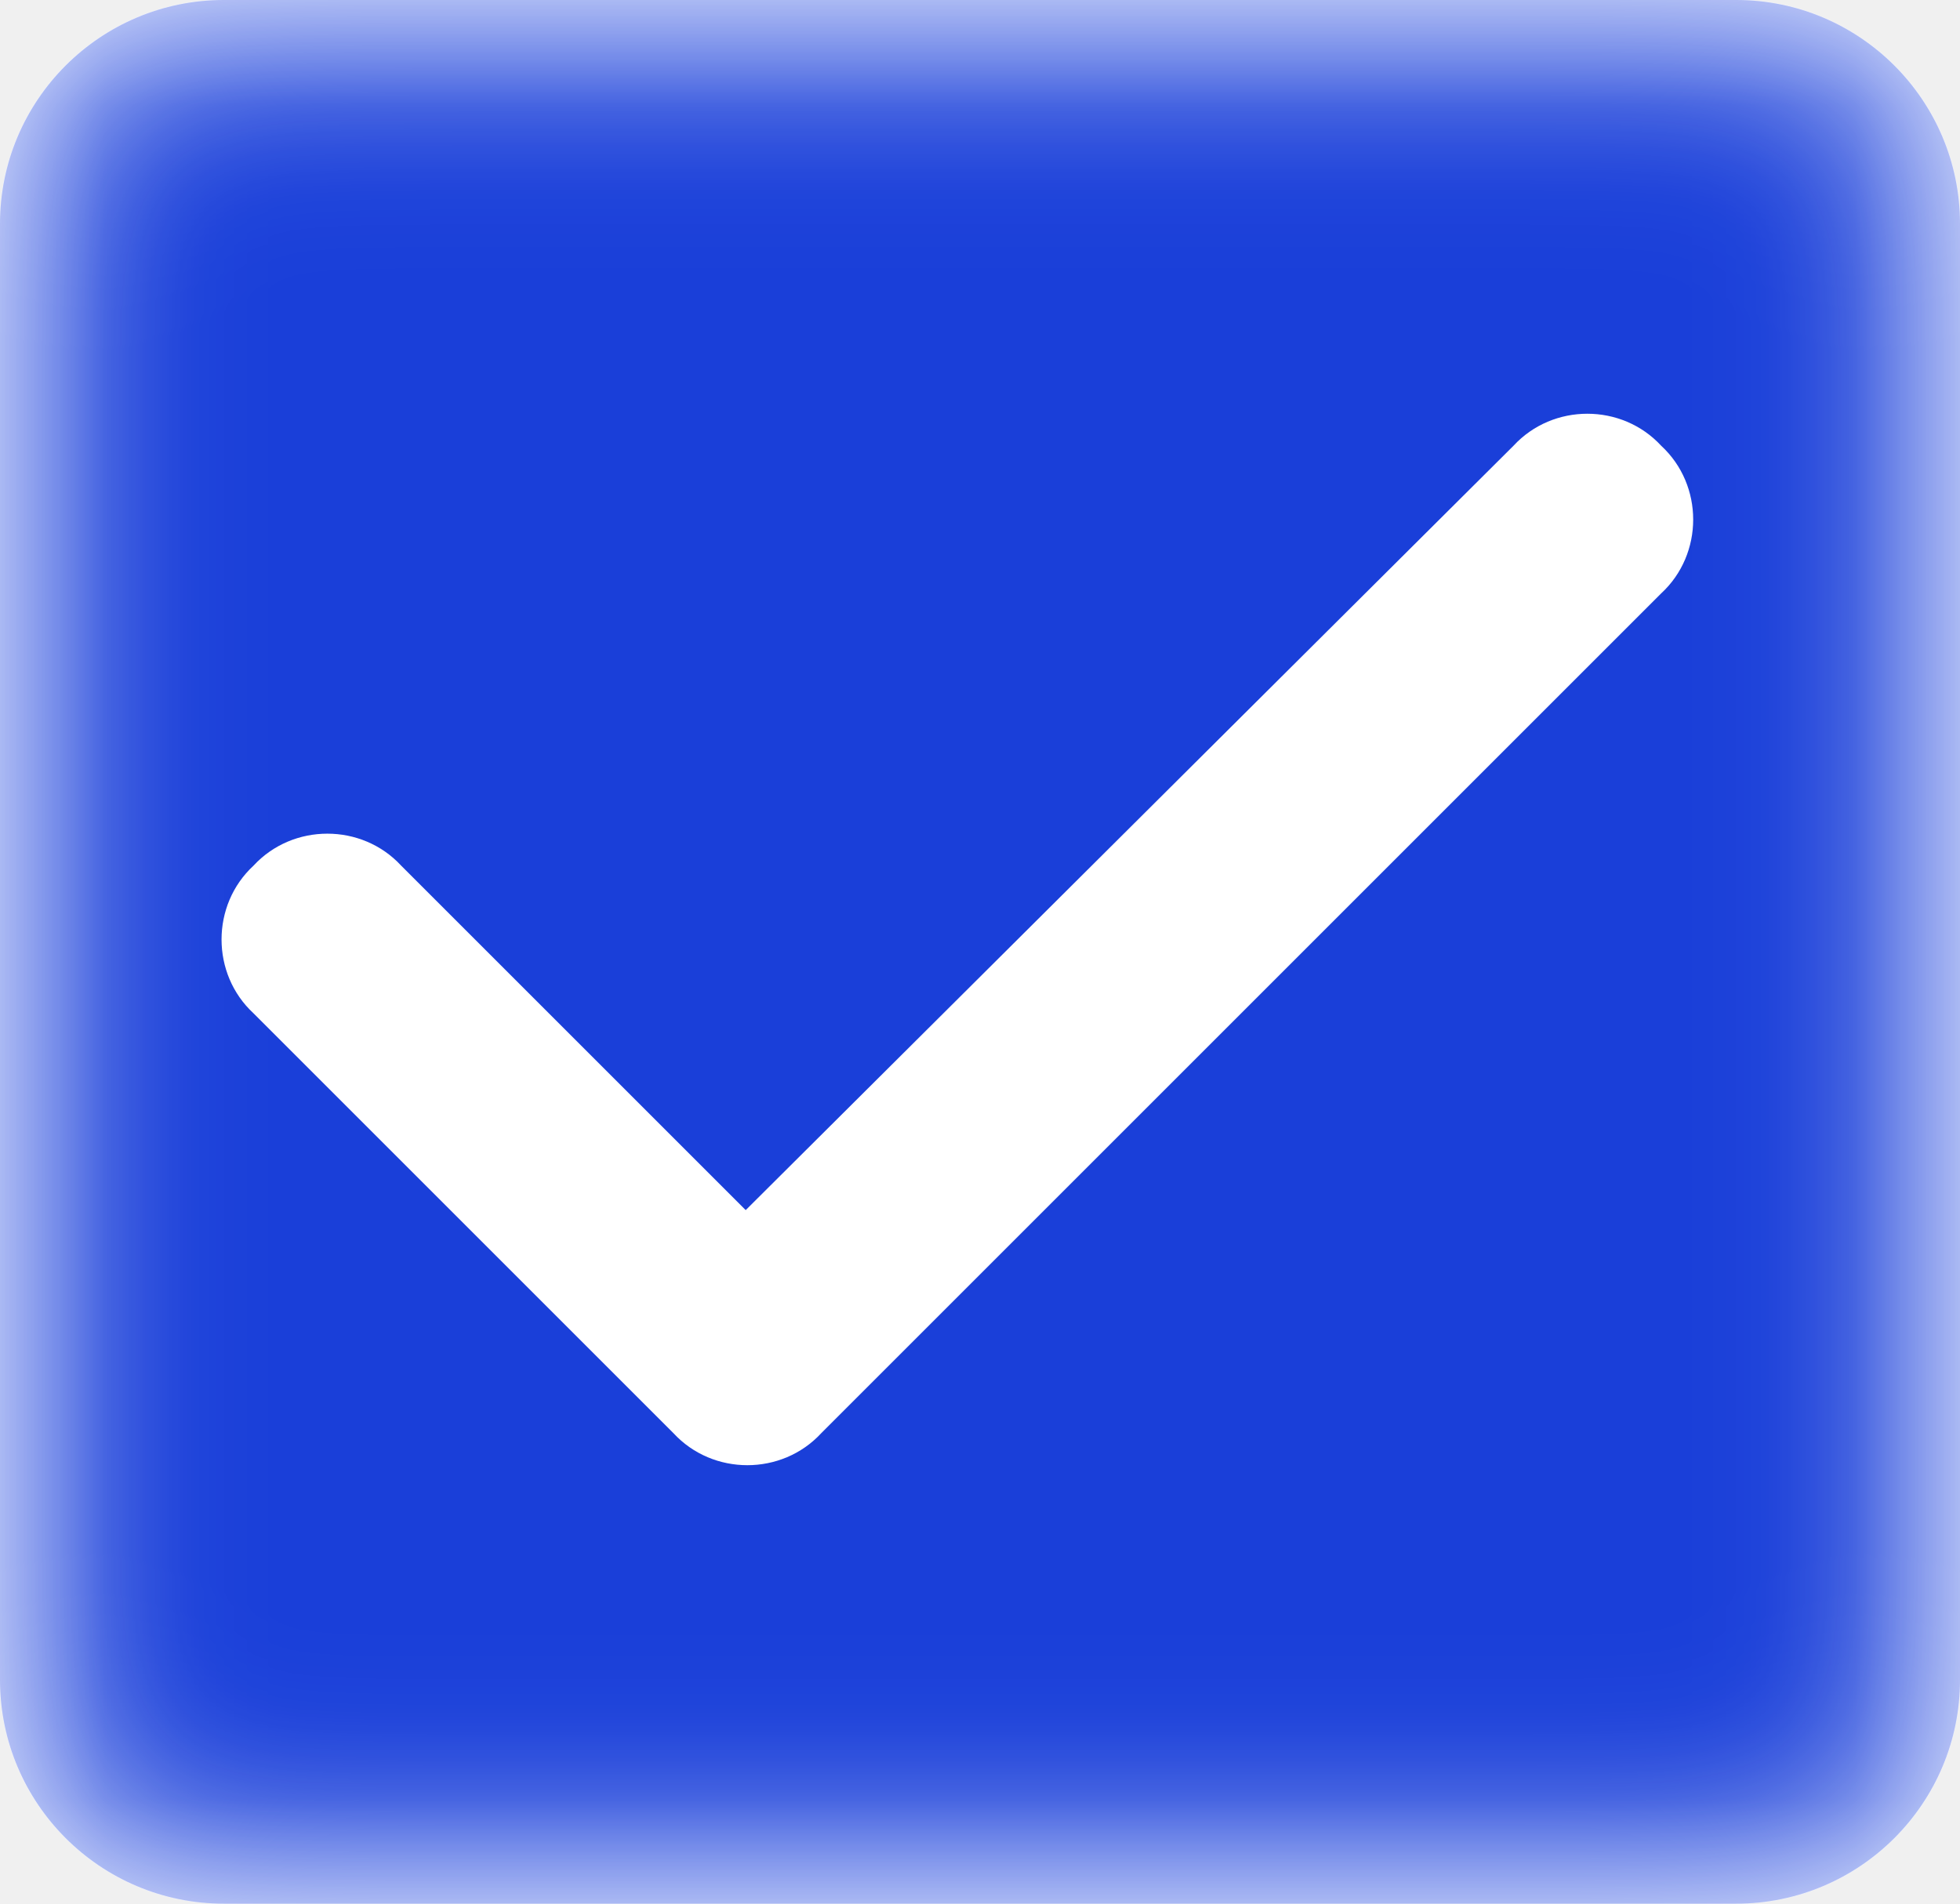
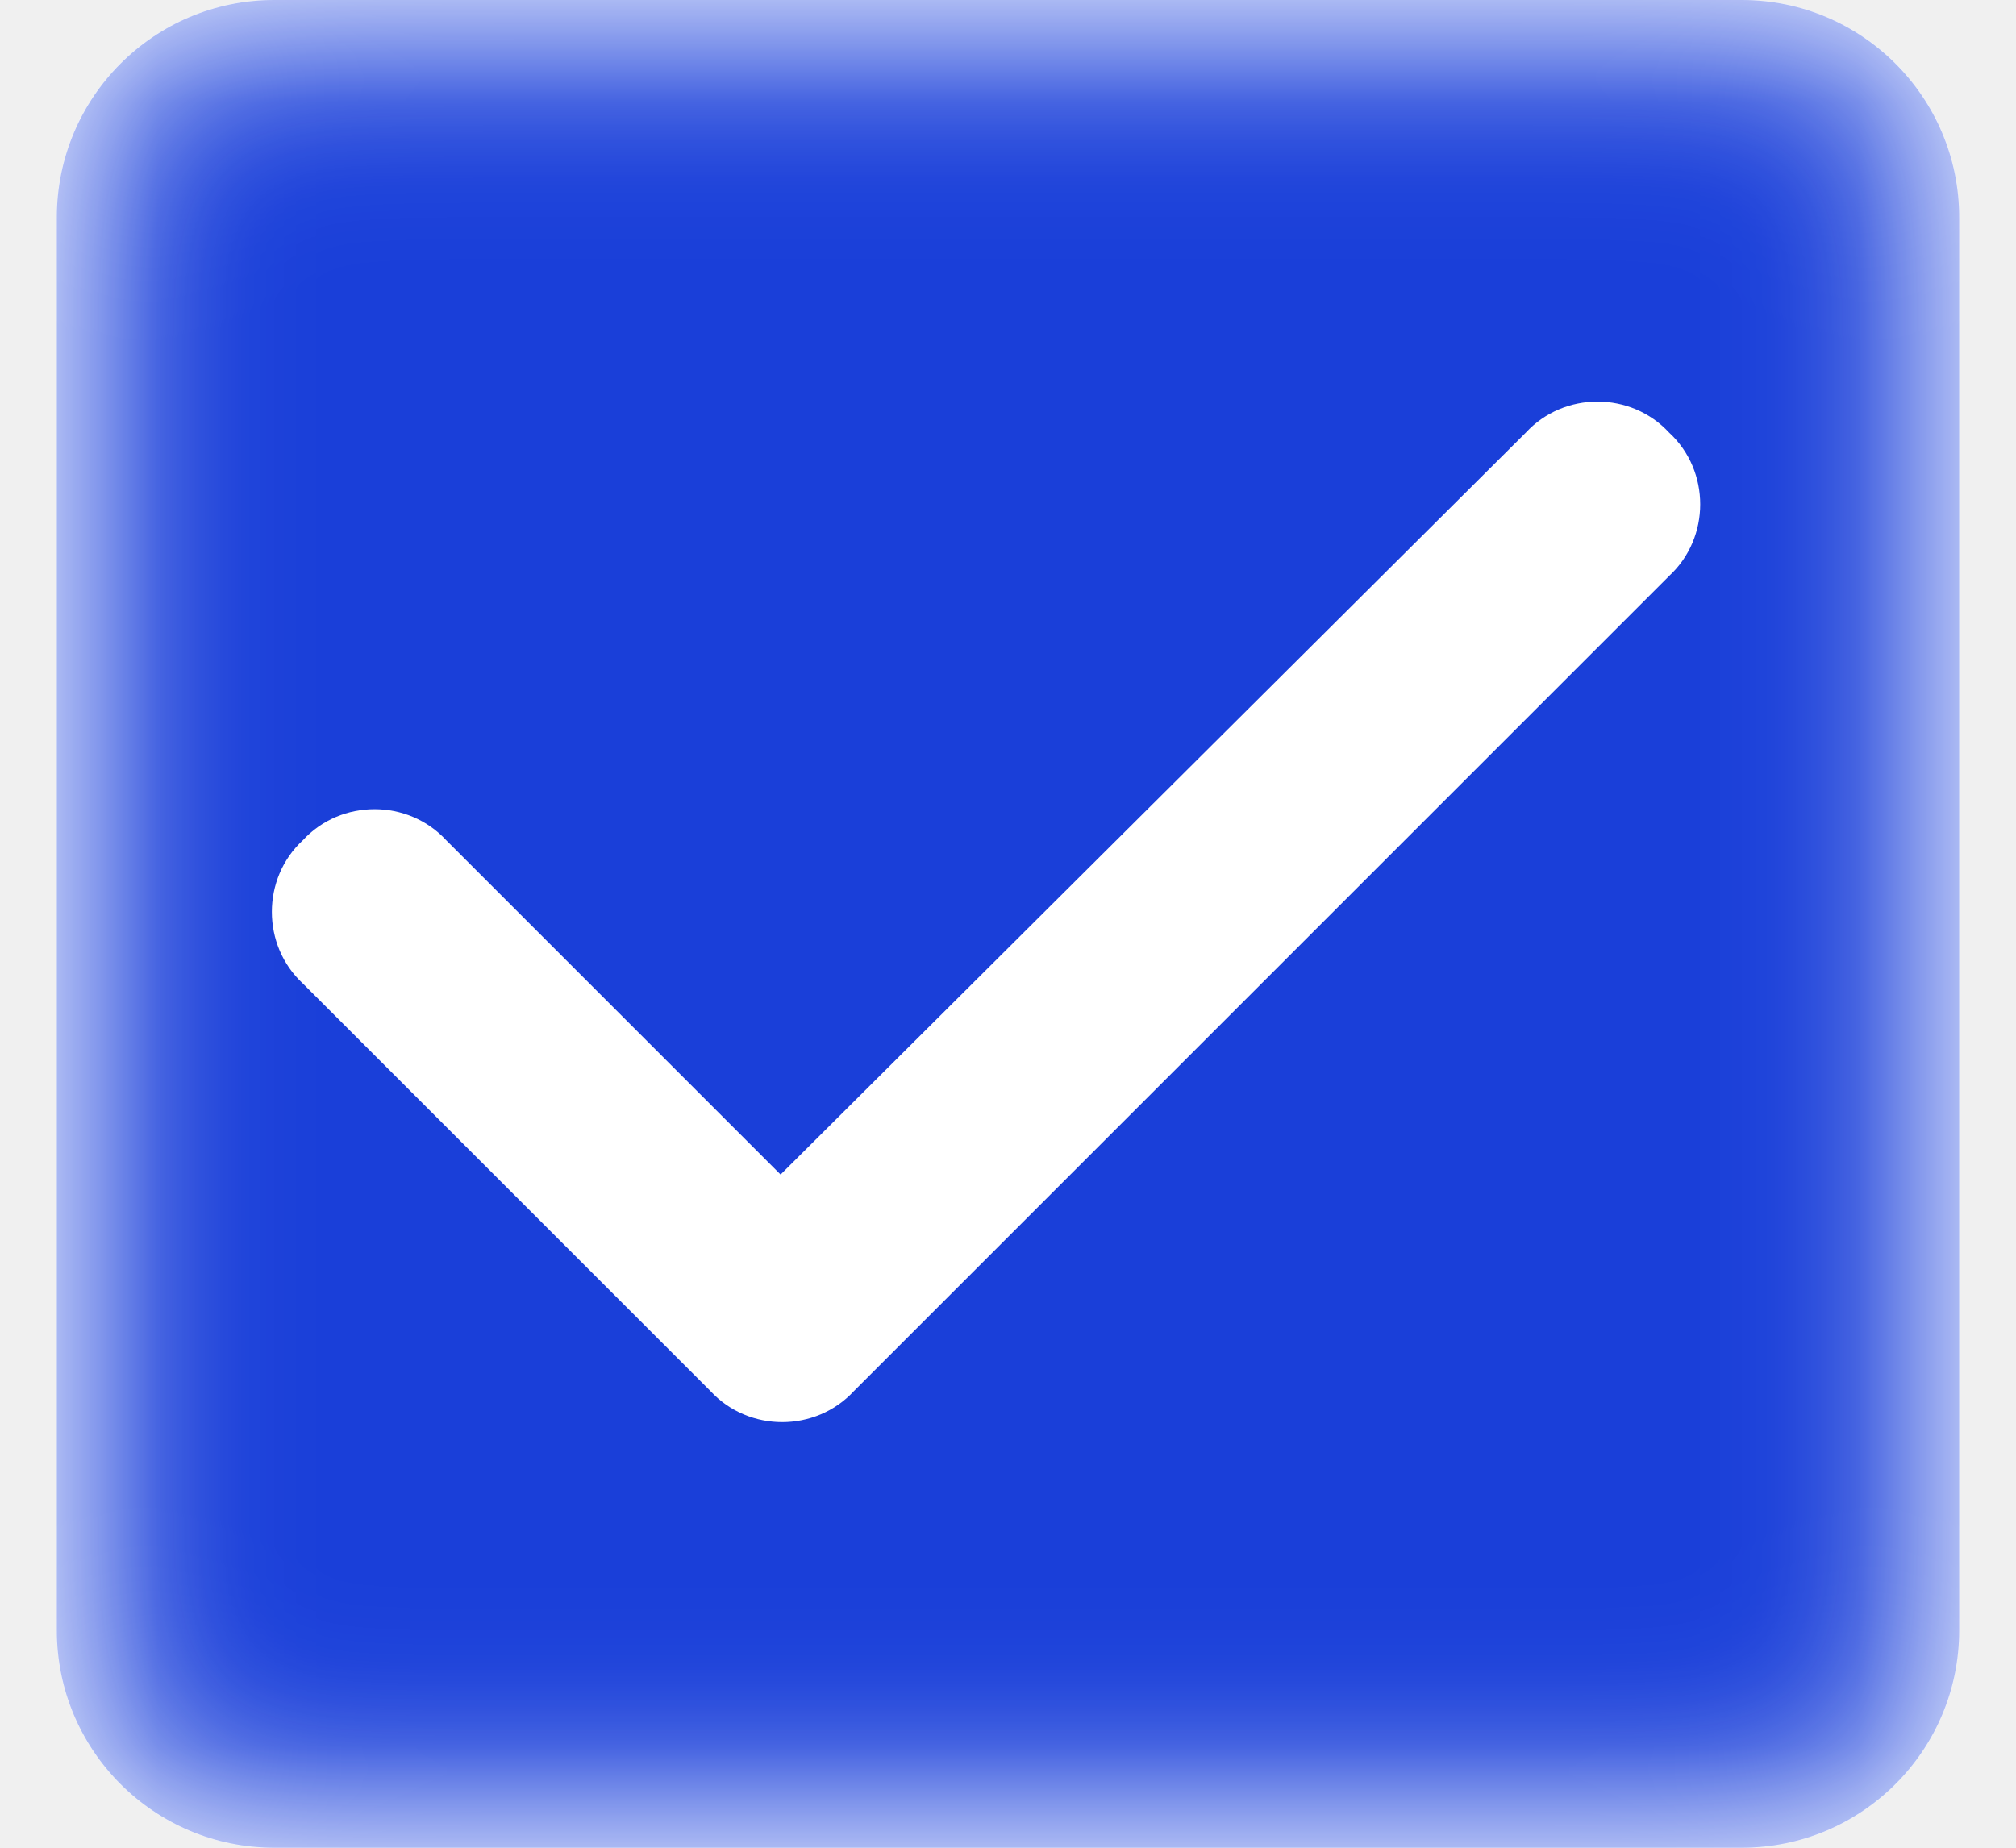
- <svg xmlns="http://www.w3.org/2000/svg" width="35" height="34" viewBox="0 0 35 34" fill="none">
+ <svg xmlns="http://www.w3.org/2000/svg" width="12" height="11" viewBox="0 0 35 34" fill="none">
  <g filter="url(#filter0_i_179_41)">
    <rect width="35" height="34" rx="4" fill="#1A3FD9" />
    <path d="M29.664 7.961C30.426 8.664 30.426 9.895 29.664 10.598L14.664 25.598C13.961 26.359 12.73 26.359 12.027 25.598L4.527 18.098C3.766 17.395 3.766 16.164 4.527 15.461C5.23 14.699 6.461 14.699 7.164 15.461L13.316 21.613L27.027 7.961C27.73 7.199 28.961 7.199 29.664 7.961Z" fill="white" />
  </g>
  <defs>
    <filter id="filter0_i_179_41" x="0" y="0" width="35" height="34" filterUnits="userSpaceOnUse" color-interpolation-filters="sRGB">
      <feFlood flood-opacity="0" result="BackgroundImageFix" />
      <feBlend mode="normal" in="SourceGraphic" in2="BackgroundImageFix" result="shape" />
      <feColorMatrix in="SourceAlpha" type="matrix" values="0 0 0 0 0 0 0 0 0 0 0 0 0 0 0 0 0 0 127 0" result="hardAlpha" />
      <feOffset />
      <feGaussianBlur stdDeviation="2" />
      <feComposite in2="hardAlpha" operator="arithmetic" k2="-1" k3="1" />
      <feColorMatrix type="matrix" values="0 0 0 0 0.925 0 0 0 0 0.941 0 0 0 0 1 0 0 0 1 0" />
      <feBlend mode="normal" in2="shape" result="effect1_innerShadow_179_41" />
    </filter>
  </defs>
</svg>
